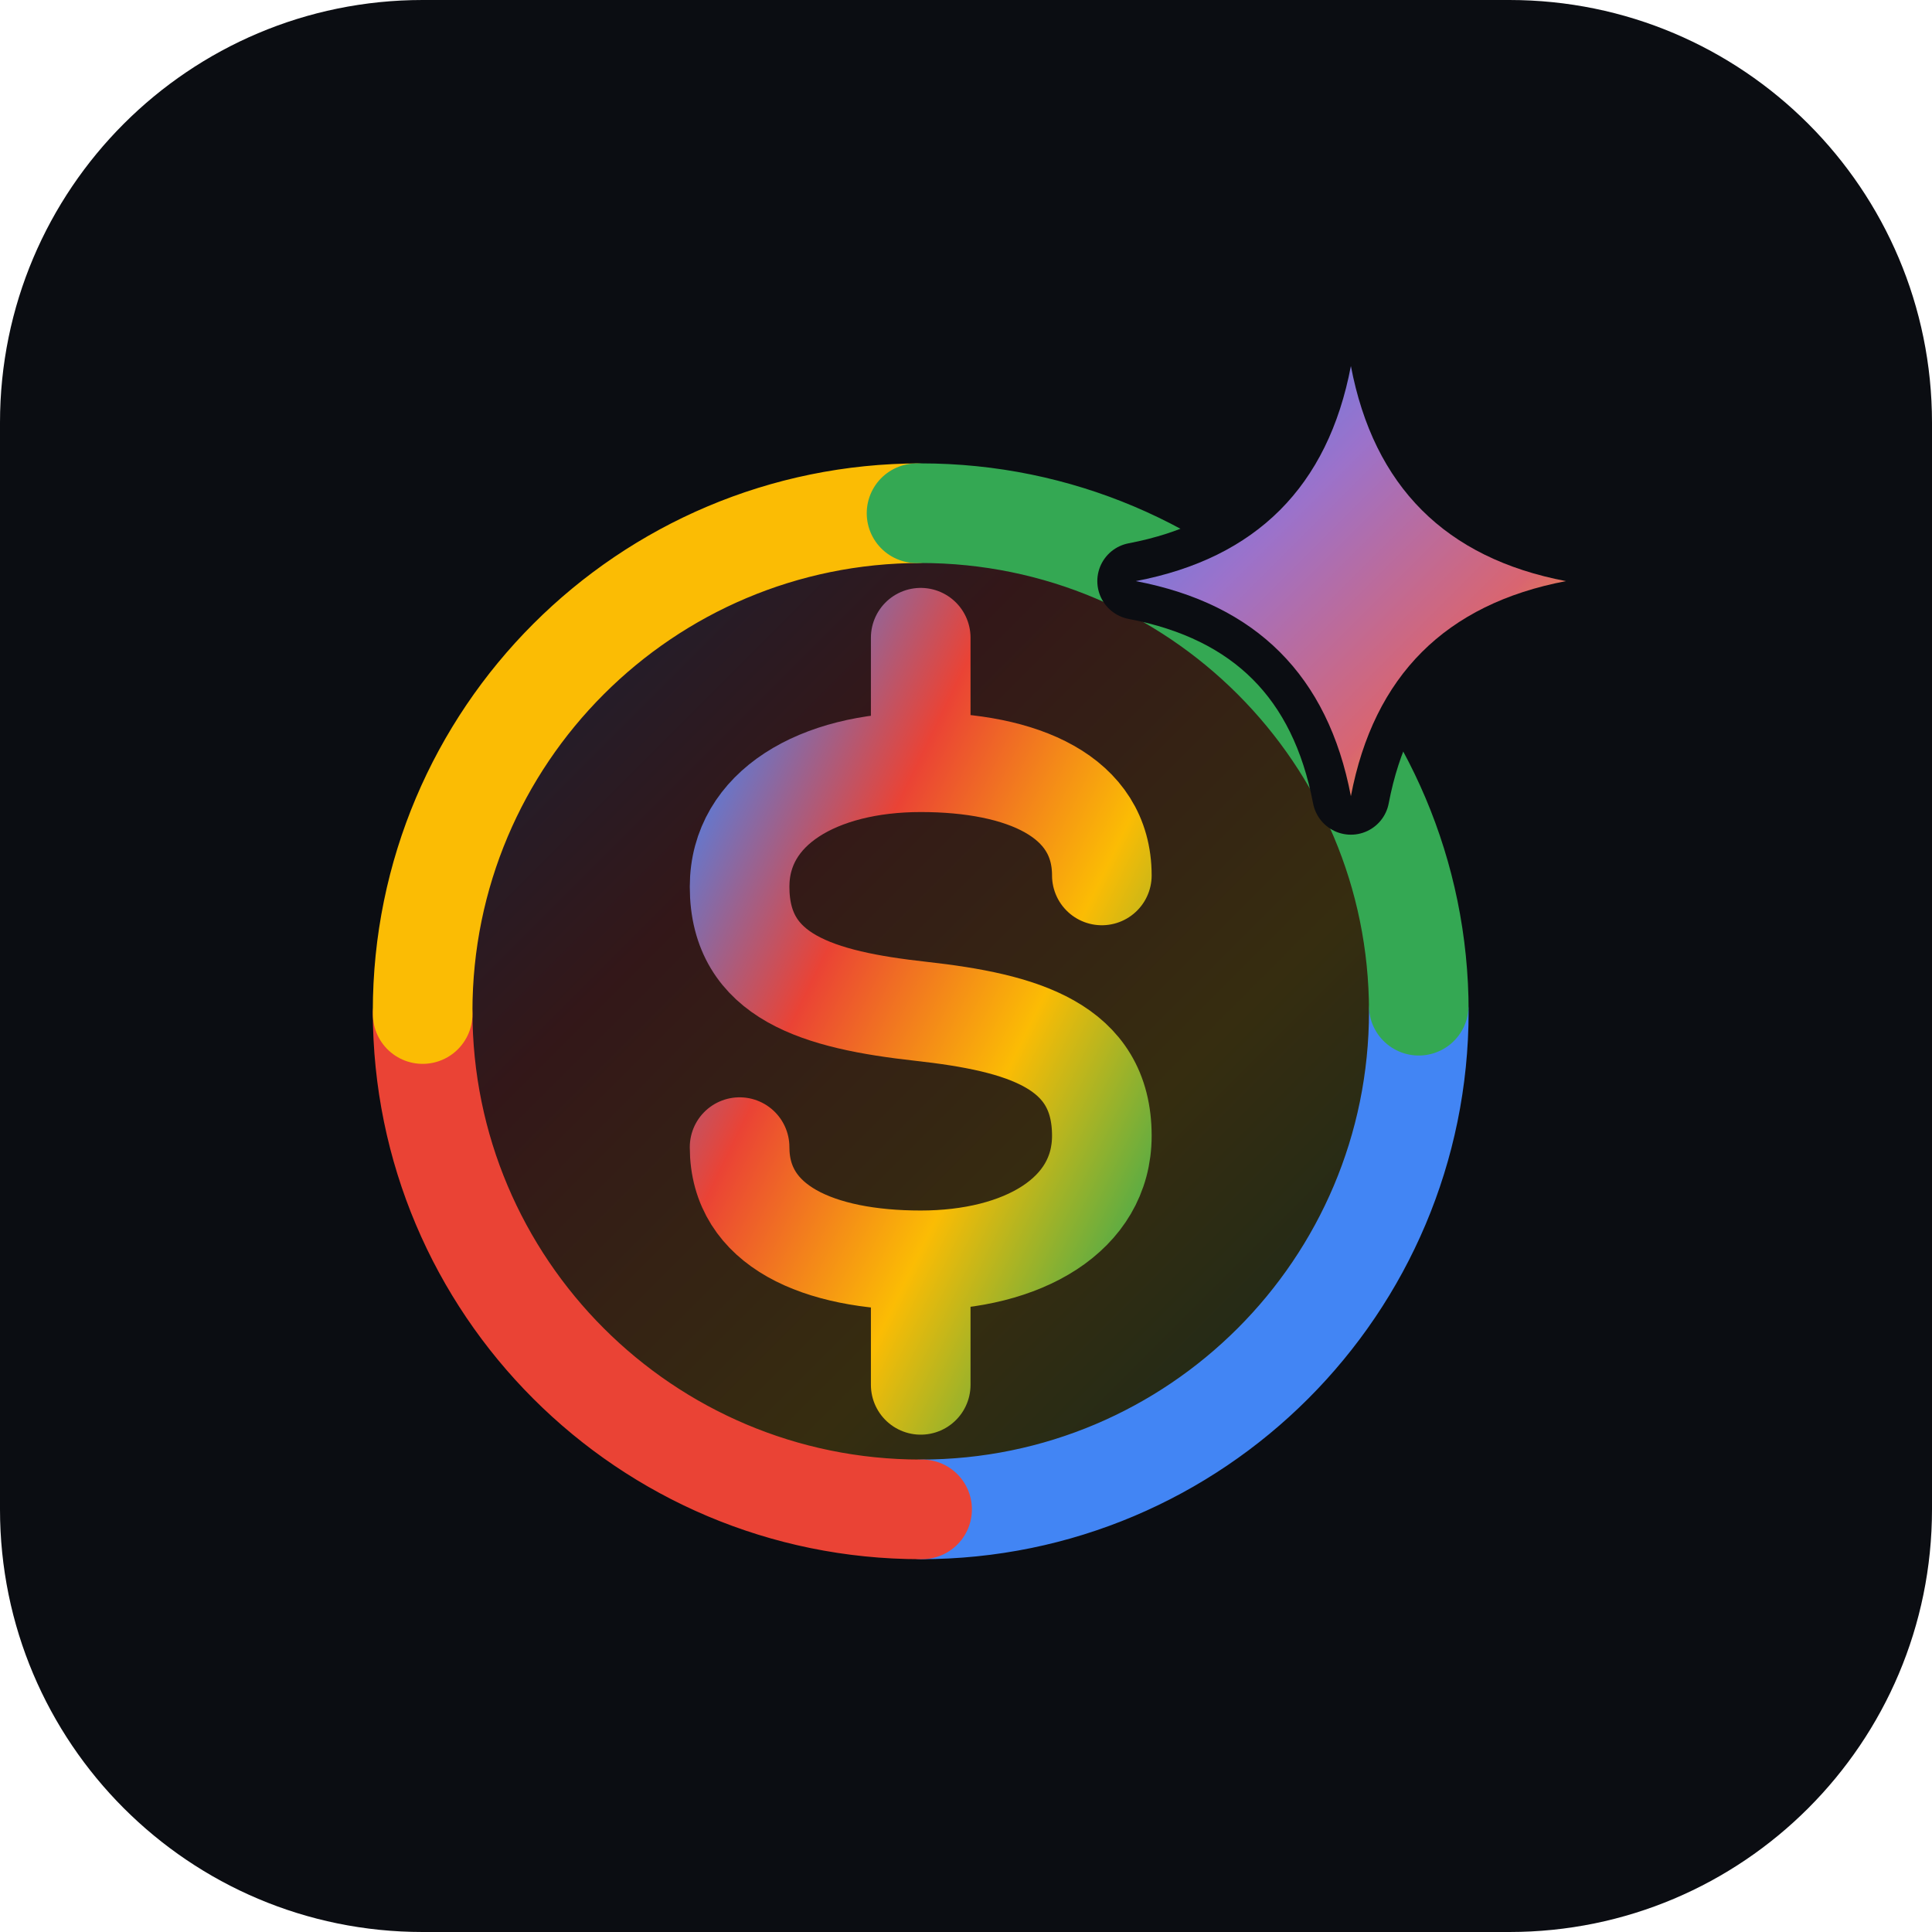
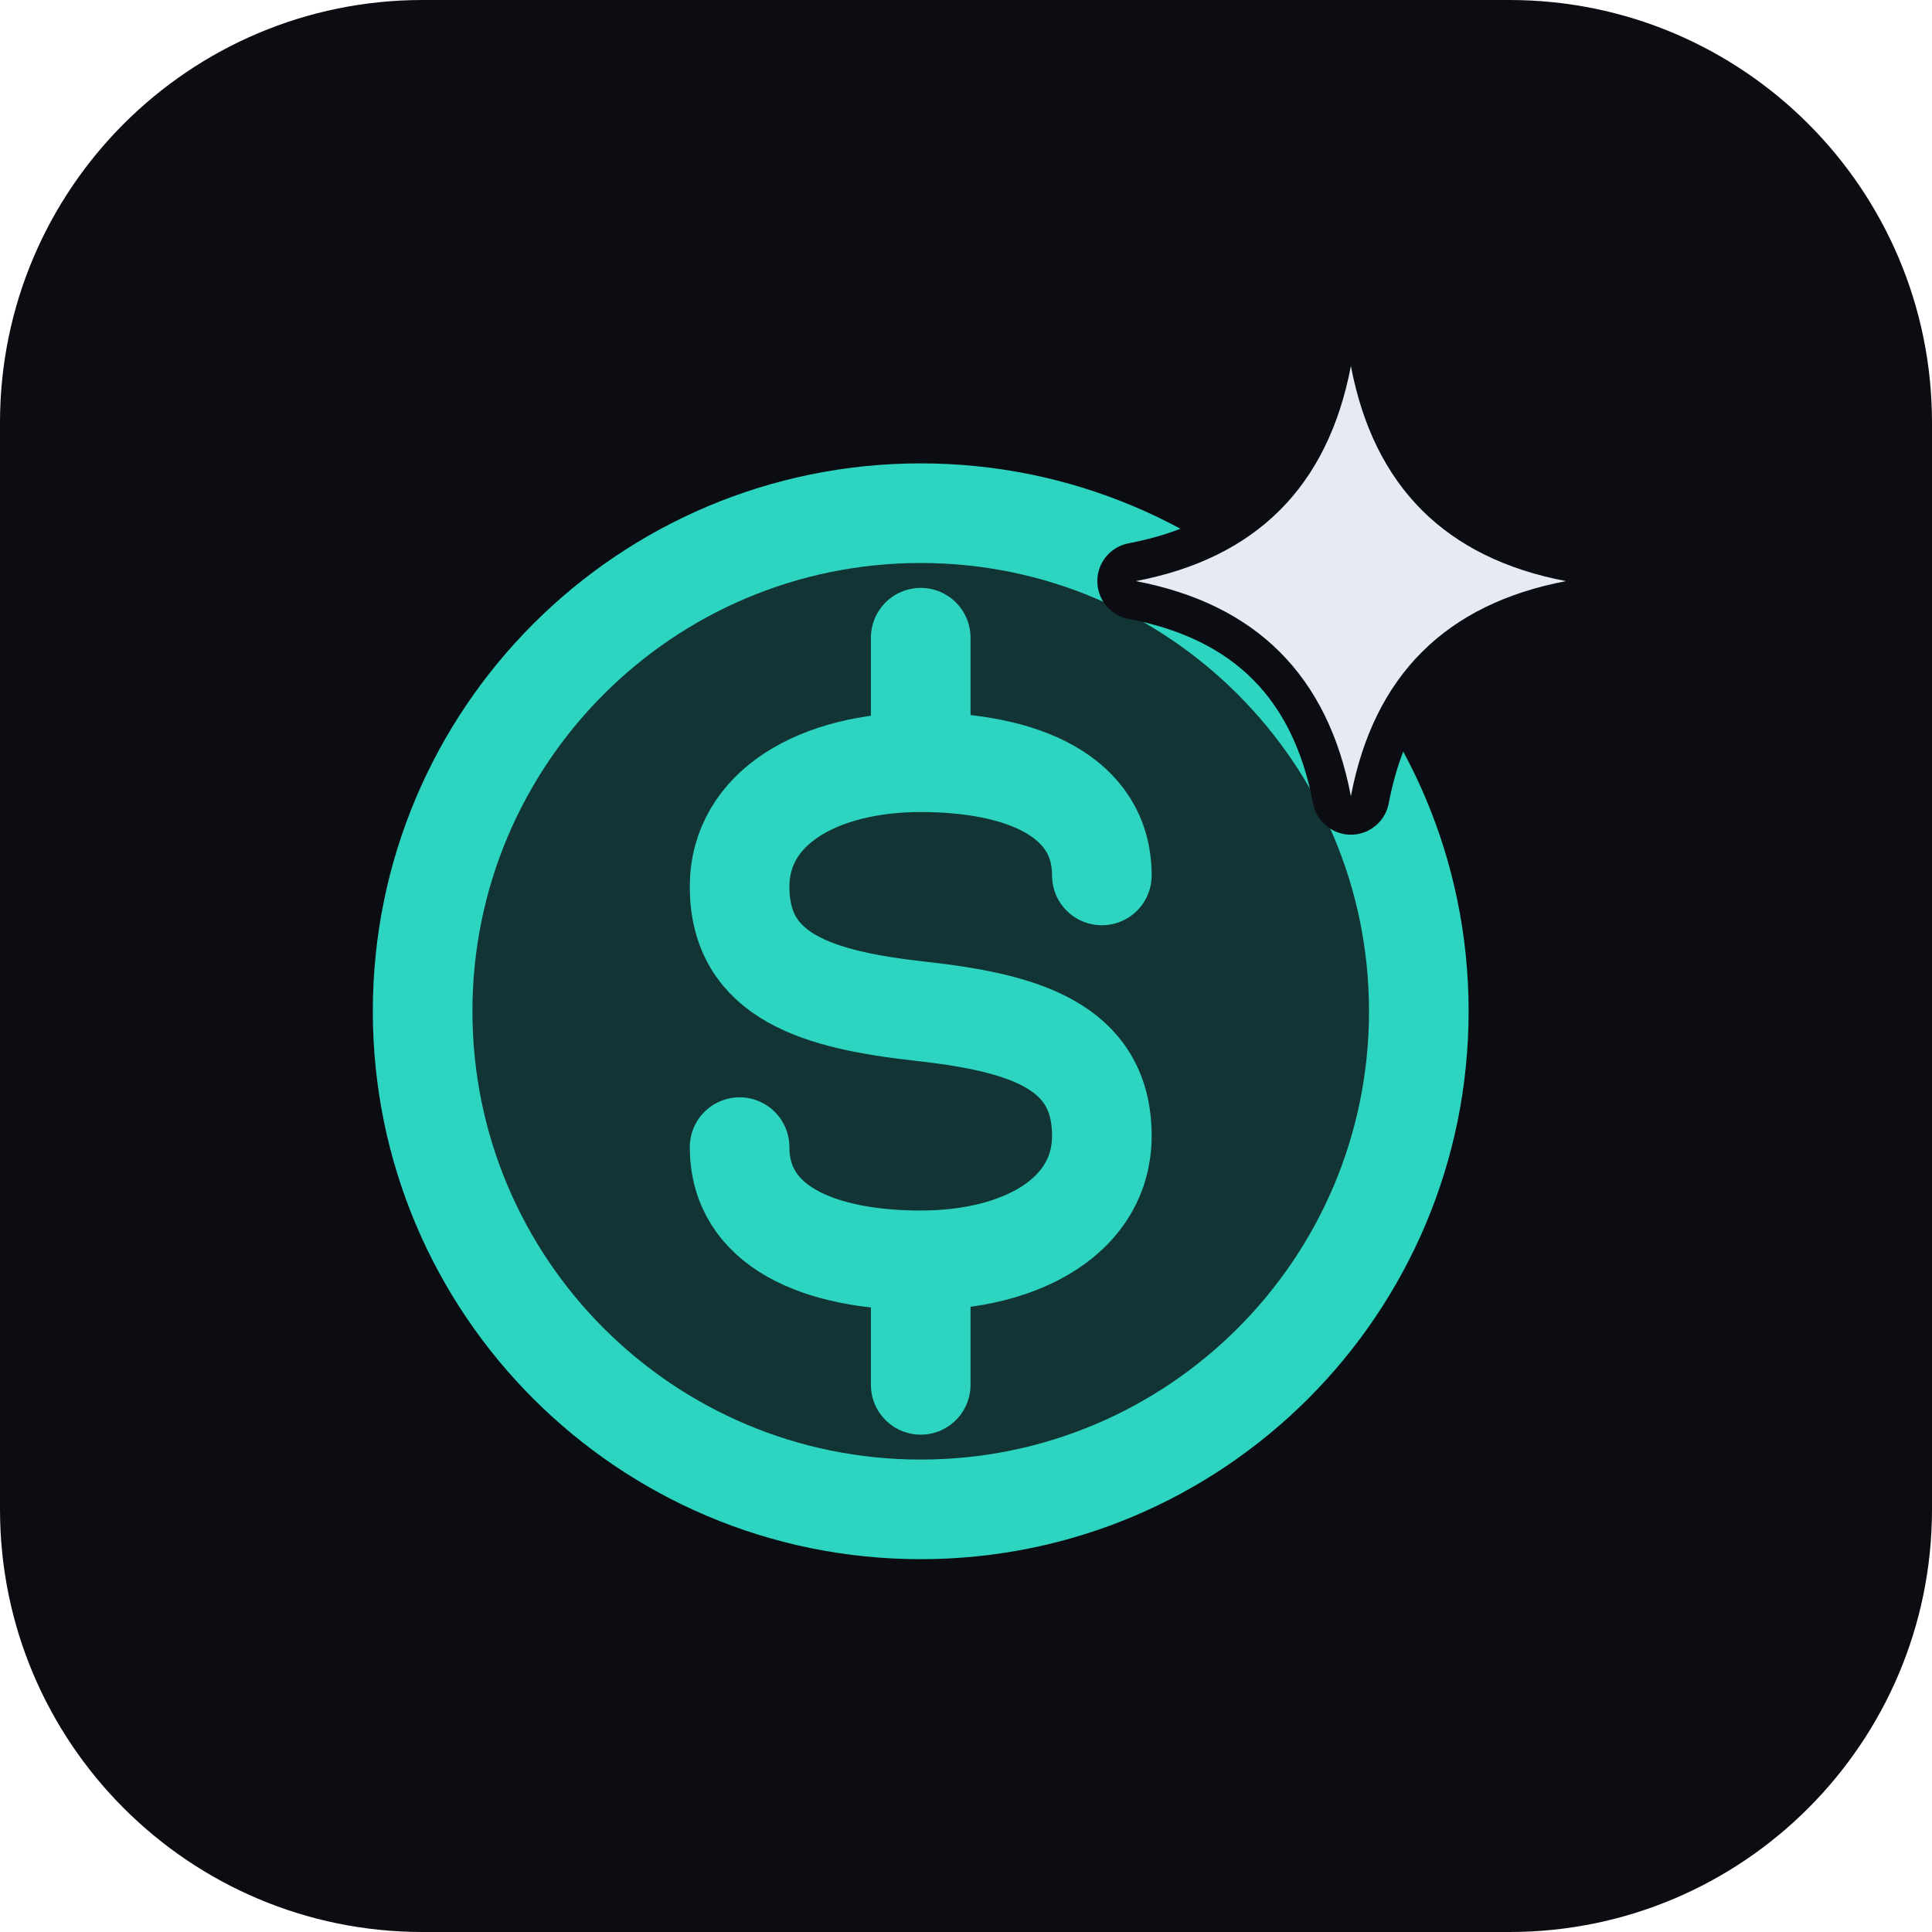
<svg xmlns="http://www.w3.org/2000/svg" viewBox="0 0 512 512" role="img" aria-label="financeai">
-   <defs>
-     <linearGradient id="gf-ring" x1="0%" y1="0%" x2="100%" y2="100%">
-       <stop offset="0%" stop-color="#4285f4" />
-       <stop offset="33%" stop-color="#ea4335" />
-       <stop offset="66%" stop-color="#fbbc04" />
-       <stop offset="100%" stop-color="#34a853" />
-     </linearGradient>
-     <linearGradient id="gemini-rainbow" x1="0%" y1="0%" x2="100%" y2="100%">
-       <stop offset="0%" stop-color="#4285f4" />
-       <stop offset="35%" stop-color="#9b72cb" />
-       <stop offset="70%" stop-color="#d96570" />
-       <stop offset="100%" stop-color="#fbbc04" />
-     </linearGradient>
-   </defs>
-   <style>.corps{fill:none;stroke:url(#gf-ring);stroke-width:4.4;stroke-linecap:round;stroke-linejoin:round}.corps.fin{stroke-width:2.6}.corps.big{stroke-width:7.4}.masse{fill:url(#gf-ring);fill-opacity:.18;stroke:none}.plein{fill:#4285f4;stroke:none}.roue{fill:#0B0D12;stroke:url(#gf-ring);stroke-width:4.4}.ia{fill:url(#gemini-rainbow);stroke:#0B0D12;stroke-width:3.4;paint-order:stroke;stroke-linejoin:round}.n1{fill:#2dd4bf}.n2{fill:#34a853}.n3{fill:#ea4335}.n4{fill:#fbbc04}.n5{fill:#4285f4}.n6{fill:#a78bfa}</style>
+   <style>.corps{fill:none;stroke:#2dd4bf;stroke-width:4.4;stroke-linecap:round;stroke-linejoin:round}.corps.fin{stroke-width:2.6}.corps.big{stroke-width:7.4}.masse{fill:#2dd4bf;fill-opacity:.2;stroke:none}.plein{fill:#2dd4bf;stroke:none}.roue{fill:#0B0D12;stroke:#2dd4bf;stroke-width:4.4}.ia{fill:#E6EAF2;stroke:#0B0D12;stroke-width:3.4;paint-order:stroke;stroke-linejoin:round}.n1{fill:#2dd4bf}.n2{fill:#a3e635}.n3{fill:#f472b6}.n4{fill:#fb923c}.n5{fill:#60a5fa}.n6{fill:#a78bfa}</style>
  <rect width="512" height="512" rx="112" fill="#0B0D12" />
  <g transform="translate(64 64) scale(6)">
    <circle class="masse" cx="30" cy="34" r="22" />
-     <circle cx="30" cy="34" r="22" fill="none" stroke="#4285f4" stroke-width="4.4" stroke-dasharray="34.5 103.8" stroke-dashoffset="0" stroke-linecap="round" />
-     <circle cx="30" cy="34" r="22" fill="none" stroke="#ea4335" stroke-width="4.4" stroke-dasharray="34.5 103.8" stroke-dashoffset="-34.5" stroke-linecap="round" />
-     <circle cx="30" cy="34" r="22" fill="none" stroke="#fbbc04" stroke-width="4.4" stroke-dasharray="34.5 103.8" stroke-dashoffset="-69" stroke-linecap="round" />
-     <circle cx="30" cy="34" r="22" fill="none" stroke="#34a853" stroke-width="4.4" stroke-dasharray="34.5 103.8" stroke-dashoffset="-103.5" stroke-linecap="round" />
+     <circle class="corps" cx="30" cy="34" r="22" />
    <path class="corps" pathLength="1" d="M38 28C38 24.5 34.5 23 30 23C25.5 23 22 25 22 28.5C22 32.5 25.5 33.5 30 34C34.5 34.5 38 35.5 38 39.5C38 43 34.5 45 30 45C25.5 45 22 43.5 22 40M30 17.5V23M30 45V50.5" />
    <path class="ia" d="M49 5.5Q50.52 13.48 58.5 15Q50.52 16.52 49 24.5Q47.48 16.52 39.5 15Q47.48 13.48 49 5.5Z" />
  </g>
</svg>
